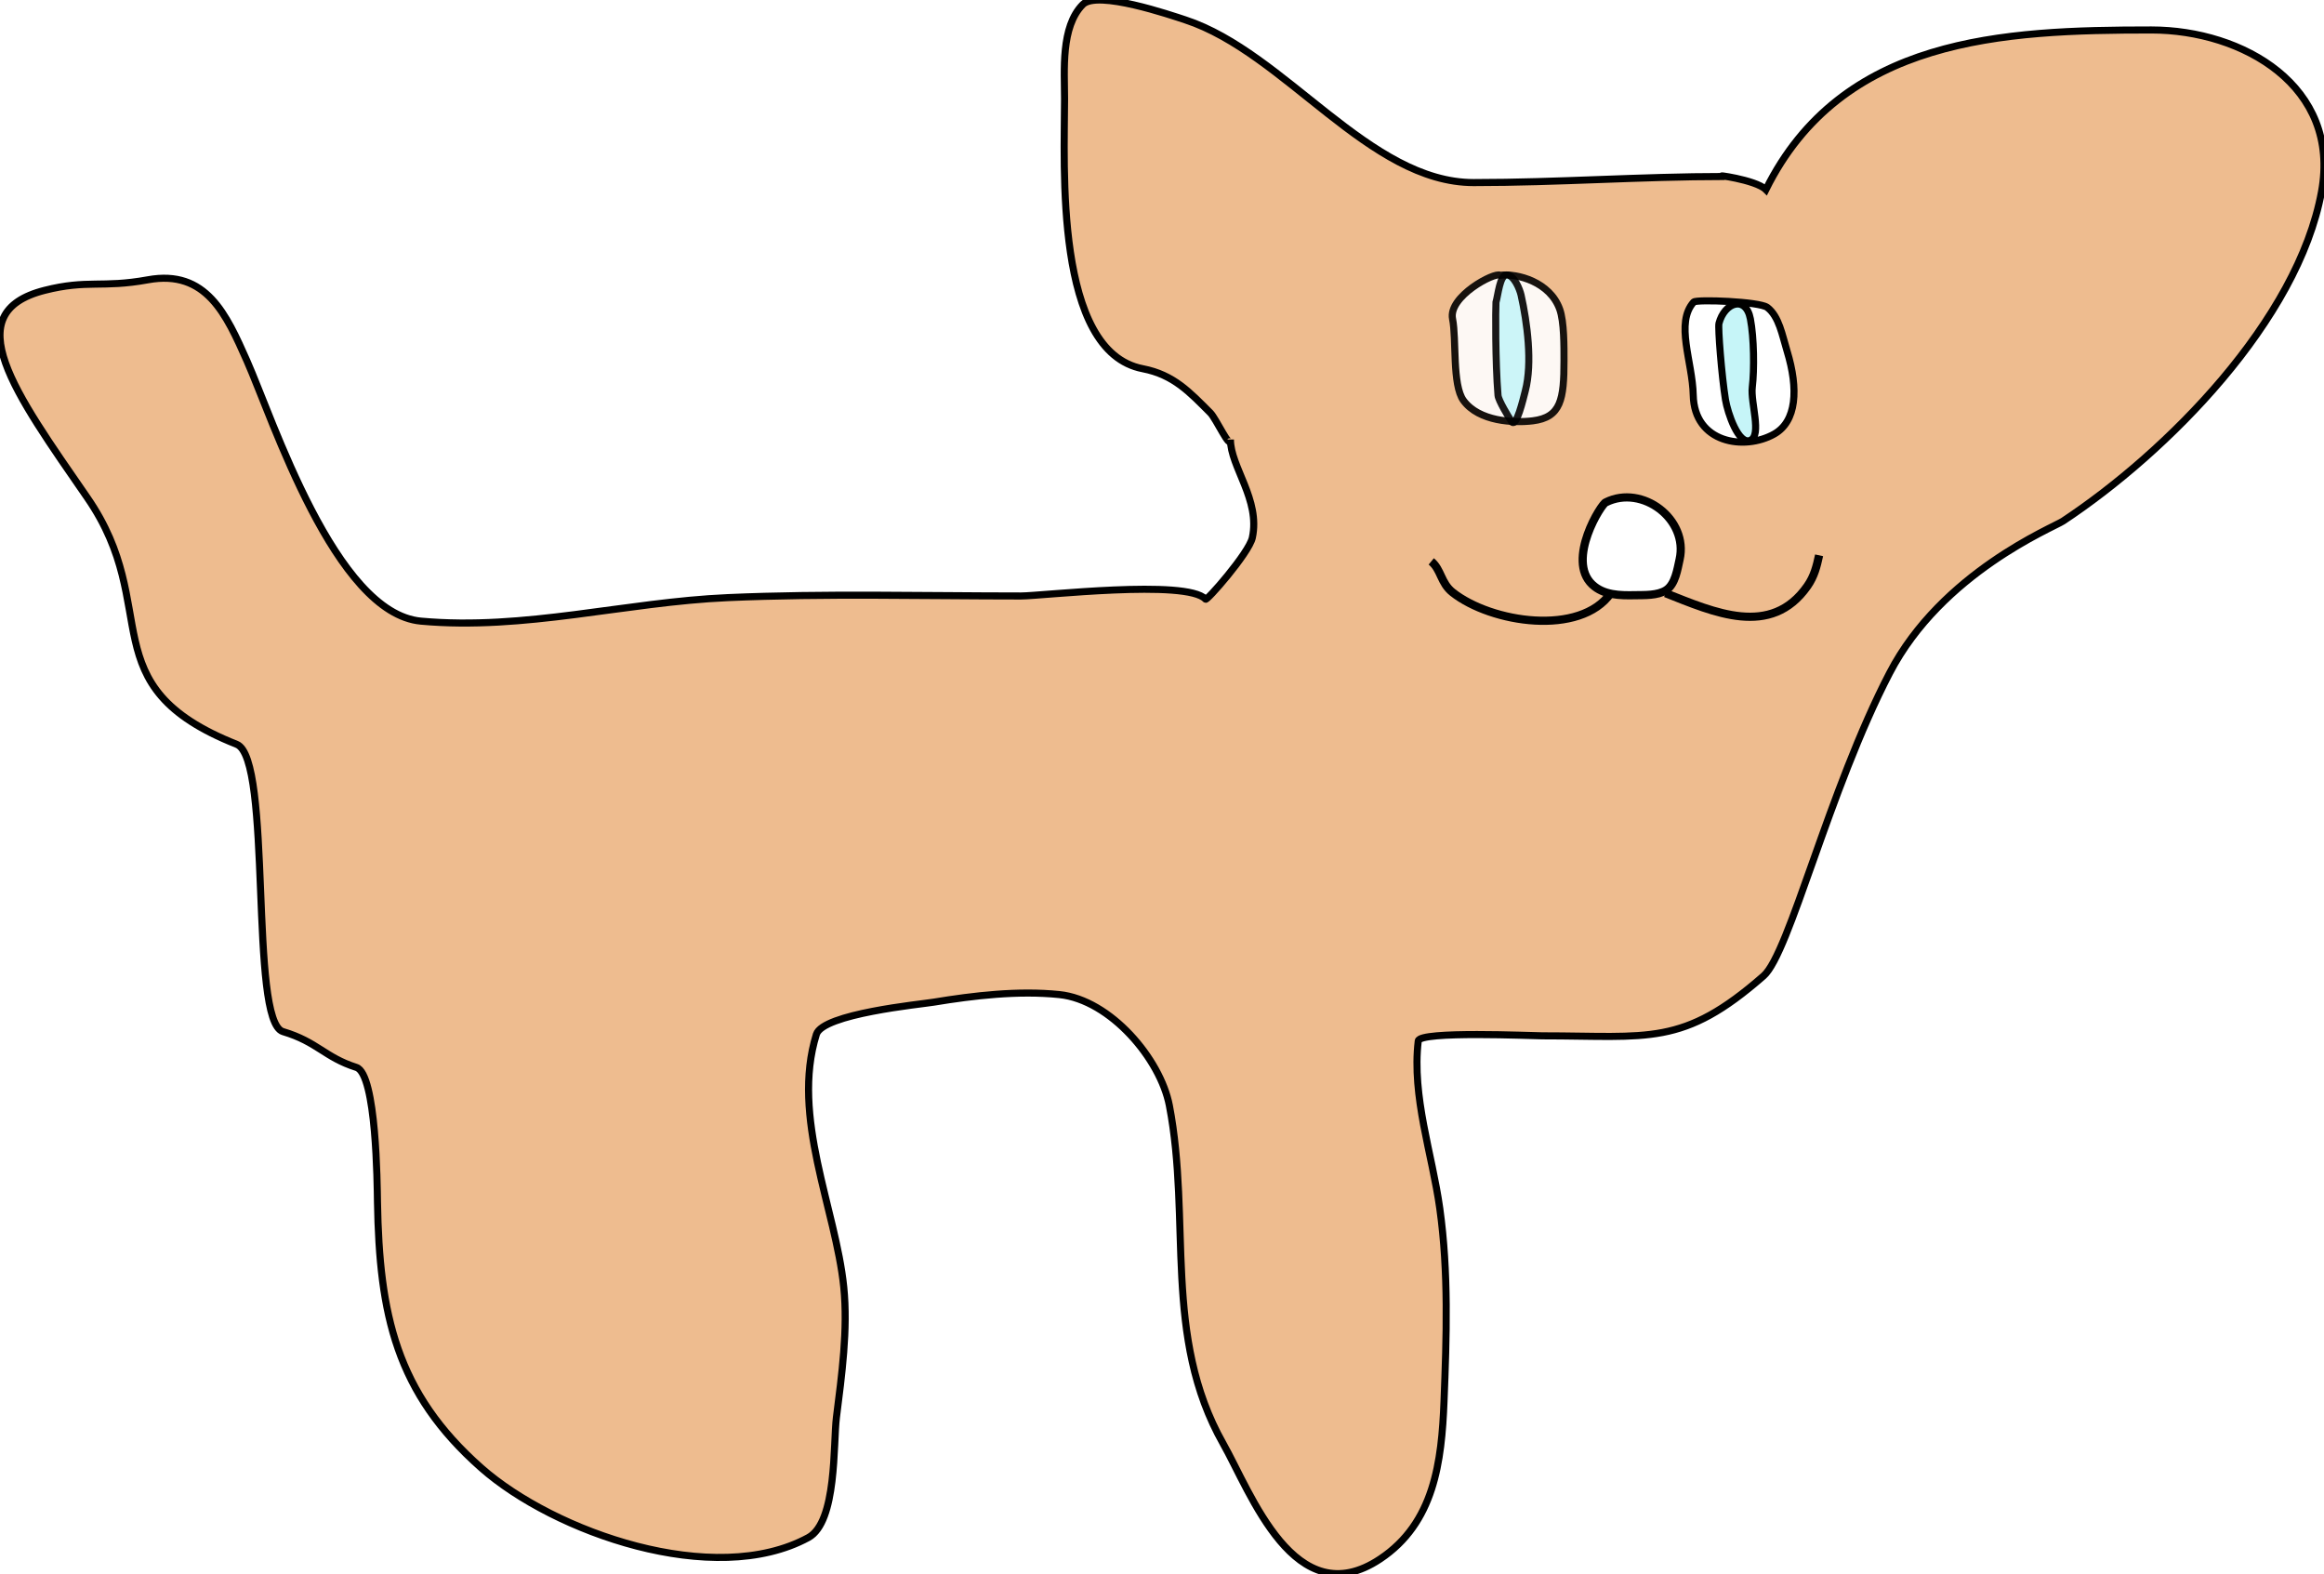
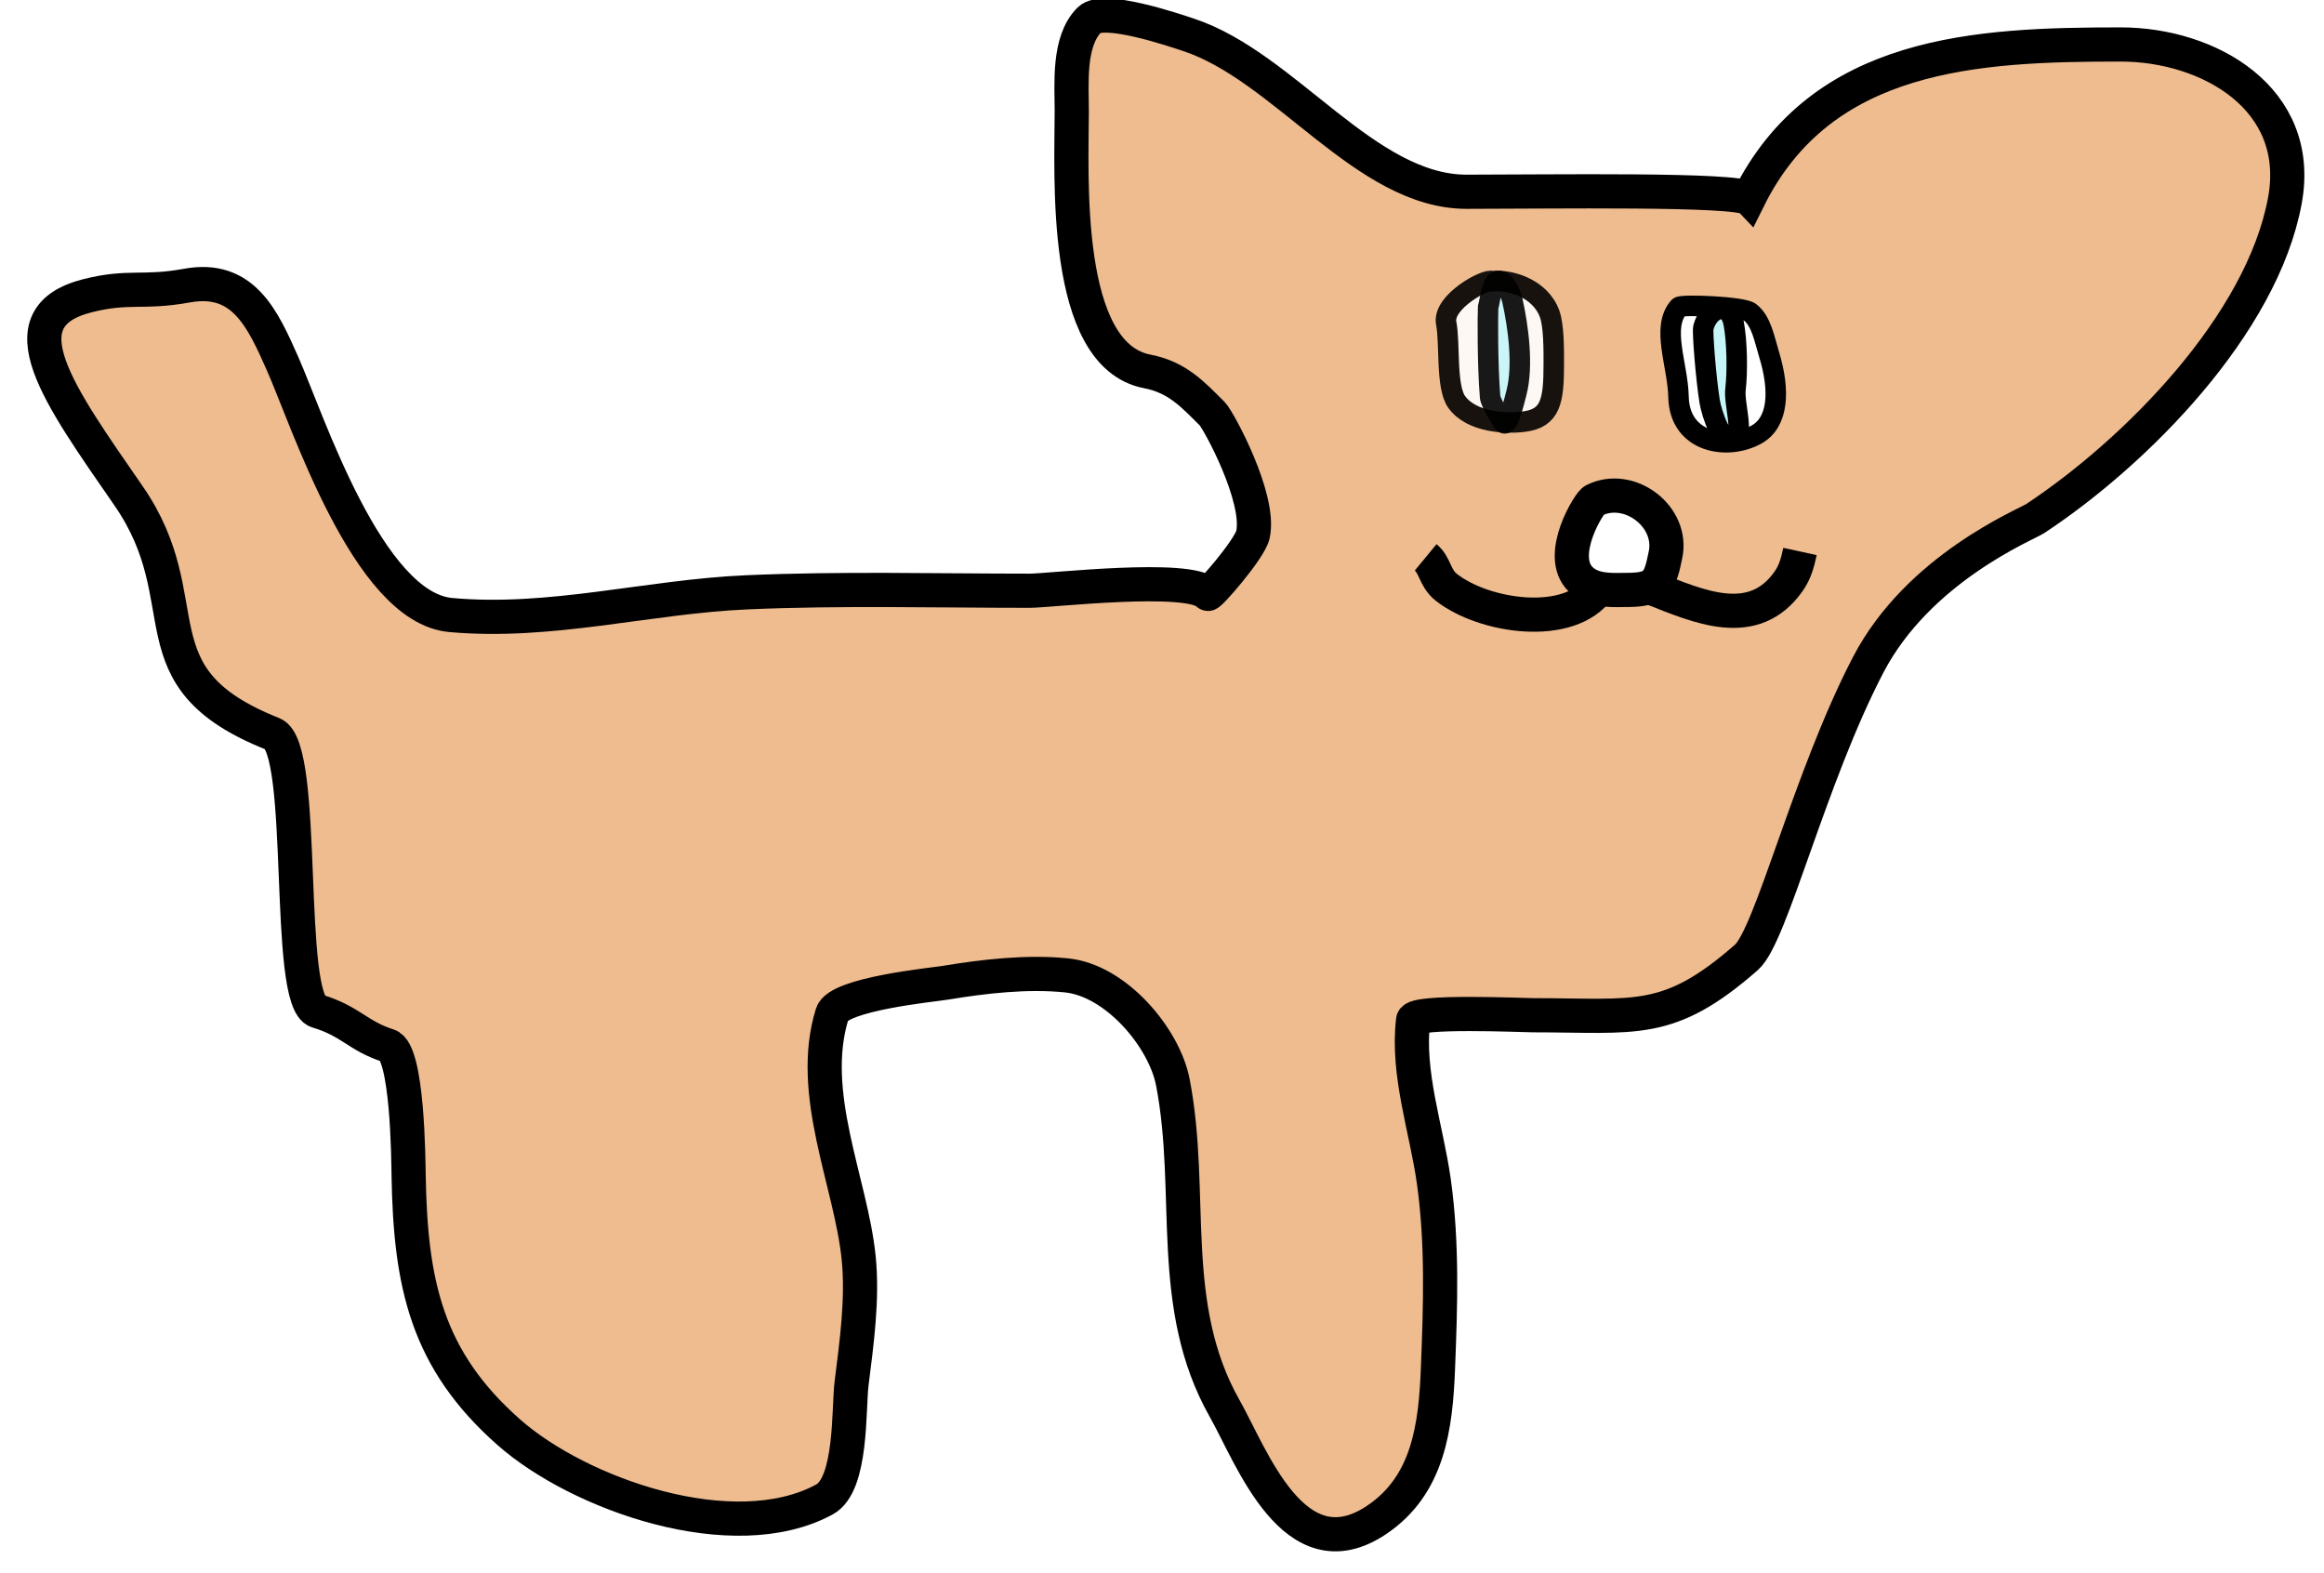
- <svg xmlns="http://www.w3.org/2000/svg" viewBox="34.044 156.067 328.146 222.171">
-   <path style="stroke: rgb(0, 0, 0); fill: rgb(238, 188, 143);" d="M 204.26 240.653 C 204.275 241.122 210.403 234.146 210.871 231.986 C 212.036 226.616 207.779 221.976 207.779 218.118 C 207.779 219.67 205.779 215.191 204.934 214.346 C 202.042 211.455 199.769 208.965 195.398 208.124 C 182.885 205.718 184.358 179.355 184.358 170.027 C 184.358 166.064 183.8 159.858 186.931 156.701 C 188.972 154.643 199.34 158.192 201.427 158.879 C 215.545 163.53 227.346 181.844 242.126 181.844 C 254.036 181.844 265.658 180.986 277.555 180.986 C 275.548 180.633 281.941 181.396 283.382 182.837 C 294.075 161.317 316.856 160.298 337.817 160.298 C 350.748 160.298 364.575 168.244 361.84 183.126 C 358.497 201.319 340.021 219.93 325.334 229.64 C 323.959 230.549 308.235 236.902 300.864 251.069 C 292.245 267.635 286.713 290.647 283.063 293.844 C 271.628 303.86 266.904 302.308 251.813 302.308 C 250.452 302.308 234.47 301.586 234.299 303.028 C 233.366 310.885 236.273 319 237.34 326.679 C 238.601 335.748 238.295 344.77 237.938 353.903 C 237.604 362.472 236.56 371.077 228.915 376.169 C 216.868 384.193 210.649 366.766 206.747 359.875 C 198.178 344.74 202.29 328.421 199.155 312.14 C 197.895 305.594 190.843 297.227 183.618 296.483 C 177.828 295.887 171.535 296.622 165.854 297.559 C 164.018 297.861 150.221 299.188 149.315 302.102 C 145.691 313.751 152.061 326.76 153.182 337.778 C 153.792 343.771 152.893 350.231 152.148 356.16 C 151.683 359.854 152.247 370.941 148.178 373.147 C 134.861 380.368 112.31 372.409 102.001 363.313 C 89.962 352.691 87.611 341.619 87.342 325.731 C 87.303 323.424 87.205 307.669 84.359 306.763 C 79.89 305.341 78.867 303.161 74.001 301.712 C 69.183 300.277 72.551 263.164 67.464 261.151 C 46.555 252.875 57.185 241.98 46.375 226.336 C 36.123 211.501 27.838 200.229 40.347 197.057 C 46.437 195.513 48.399 196.759 54.925 195.57 C 63.178 194.066 66.014 200.49 68.901 206.99 C 72.543 215.19 81.368 242.662 93.49 243.761 C 108.134 245.089 122.319 241.076 136.814 240.44 C 150.573 239.837 164.41 240.21 178.195 240.21 C 181.136 240.21 201.61 237.803 204.26 240.653 Z" transform="matrix(1, 0, 0, 1, 2.842170943040401e-14, 0)" />
-   <path style="stroke: rgb(0, 0, 0); fill: rgb(255, 255, 255); opacity: 0.9;" d="M 245.86 194.931 C 245.095 194.437 238.51 197.921 239.143 201.09 C 239.719 203.973 239.072 210.406 240.685 212.61 C 242.868 215.597 247.809 215.808 250.472 215.479 C 254.458 214.985 254.879 212.458 254.879 206.987 C 254.879 205.061 254.909 201.478 254.27 199.713 C 252.888 195.892 248.345 194.637 245.86 194.931 Z" transform="matrix(1, 0, 0, 1, 2.842170943040401e-14, 0)" />
-   <path style="stroke: rgb(0, 0, 0); opacity: 0.9; fill: rgb(198, 245, 248);" d="M 245.272 198.751 C 245.218 199.642 245.166 207.12 245.563 211.885 C 245.623 212.61 247.081 215.003 247.472 215.579 C 248.156 216.584 249.131 212.327 249.411 211.267 C 250.454 207.3 249.678 201.571 248.819 197.728 C 248.639 196.918 247.815 194.832 246.753 194.885 C 245.824 194.931 245.579 197.676 245.272 198.751 Z" transform="matrix(1, 0, 0, 1, 2.842170943040401e-14, 0)" />
-   <path style="stroke: rgb(0, 0, 0); fill: rgb(255, 255, 255);" d="M 273.192 198.709 C 270.539 201.661 273.026 207.137 273.127 211.856 C 273.271 218.63 280.342 219.719 284.556 217.348 C 287.713 215.574 288.026 211.024 286.37 205.612 C 285.694 203.402 285.253 200.756 283.592 199.477 C 282.487 198.628 273.589 198.308 273.192 198.709 Z" transform="matrix(1, 0, 0, 1, 2.842170943040401e-14, 0)" />
-   <path style="stroke: rgb(0, 0, 0); fill: rgb(198, 245, 248);" d="M 276.759 201.725 C 276.603 202.324 277.137 209.121 277.677 212.487 C 277.975 214.339 279.531 218.965 281.195 218.232 C 282.839 217.507 281.206 212.879 281.463 210.748 C 281.767 208.218 281.704 203.74 281.197 201.091 C 280.546 197.683 277.525 198.78 276.759 201.725 Z" transform="matrix(1, 0, 0, 1, 2.842170943040401e-14, 0)" />
-   <g transform="matrix(1.156543, 0, 0, 1.156543, -38.83131, -32.37108)" style="">
-     <path style="stroke: rgb(0, 0, 0); fill: rgb(255, 255, 255);" d="M 259.072 224.247 C 258.554 224.349 254.207 231.263 257.395 234.279 C 258.787 235.596 260.785 235.627 262.58 235.59 C 263.756 235.566 265.385 235.653 266.43 234.972 C 267.547 234.244 267.805 232.395 268.07 231.22 C 269.172 226.337 263.523 222.036 259.072 224.247 Z" />
-     <path style="stroke: rgb(0, 0, 0); fill: rgba(255, 255, 255, 0);" d="M 266.357 235.346 C 272.24 237.657 279.208 240.856 283.675 234.47 C 284.506 233.283 284.803 232.079 285.099 230.721" />
-     <path style="stroke: rgb(0, 0, 0); fill: rgba(255, 255, 255, 0);" d="M 259.673 235.332 C 255.95 240.635 245.093 238.988 240.355 235.248 C 238.9 234.101 238.97 232.47 237.749 231.462" />
+ <svg xmlns="http://www.w3.org/2000/svg" viewBox="75 120 340 230">
+   <path class="catBody" style="stroke: rgb(0, 0, 0); fill: rgb(238, 188, 143); stroke-width: 5px;" d="M 251.699 206.861 C 251.714 207.33 257.842 200.354 258.31 198.194 C 259.475 192.824 253.218 181.399 252.373 180.554 C 249.481 177.663 247.208 175.173 242.837 174.332 C 230.324 171.926 231.797 145.563 231.797 136.235 C 231.797 132.272 231.239 126.066 234.37 122.909 C 236.411 120.851 246.779 124.4 248.866 125.087 C 262.984 129.738 274.785 148.052 289.565 148.052 C 301.475 148.052 329.38 147.604 330.821 149.045 C 341.514 127.525 364.295 126.506 385.256 126.506 C 398.187 126.506 412.014 134.452 409.279 149.334 C 405.936 167.527 387.46 186.138 372.773 195.848 C 371.398 196.757 355.674 203.11 348.303 217.277 C 339.684 233.843 334.152 256.855 330.502 260.052 C 319.067 270.068 314.343 268.516 299.252 268.516 C 297.891 268.516 281.909 267.794 281.738 269.236 C 280.805 277.093 283.712 285.208 284.779 292.887 C 286.04 301.956 285.734 310.978 285.377 320.111 C 285.043 328.68 283.999 337.285 276.354 342.377 C 264.307 350.401 258.088 332.974 254.186 326.083 C 245.617 310.948 249.729 294.629 246.594 278.348 C 245.334 271.802 238.282 263.435 231.057 262.691 C 225.267 262.095 218.974 262.83 213.293 263.767 C 211.457 264.069 197.66 265.396 196.754 268.31 C 193.13 279.959 199.5 292.968 200.621 303.986 C 201.231 309.979 200.332 316.439 199.587 322.368 C 199.122 326.062 199.686 337.149 195.617 339.355 C 182.3 346.576 159.749 338.617 149.44 329.521 C 137.401 318.899 135.05 307.827 134.781 291.939 C 134.742 289.632 134.644 273.877 131.798 272.971 C 127.329 271.549 126.306 269.369 121.44 267.92 C 116.622 266.485 119.99 229.372 114.903 227.359 C 93.994 219.083 104.624 208.188 93.814 192.544 C 83.562 177.709 75.277 166.437 87.786 163.265 C 93.876 161.721 95.838 162.967 102.364 161.778 C 110.617 160.274 113.453 166.698 116.34 173.198 C 119.982 181.398 128.807 208.87 140.929 209.969 C 155.573 211.297 169.758 207.284 184.253 206.648 C 198.012 206.045 211.849 206.418 225.634 206.418 C 228.575 206.418 249.049 204.011 251.699 206.861 Z" transform="matrix(1, 0, 0, 1, 0, 0)" />
+   <path style="stroke: rgb(0, 0, 0); fill: rgb(255, 255, 255); opacity: 0.9; stroke-width: 3px;" d="M 293.299 161.139 C 292.534 160.645 285.949 164.129 286.582 167.298 C 287.158 170.181 286.511 176.614 288.124 178.818 C 290.307 181.805 295.248 182.016 297.911 181.687 C 301.897 181.193 302.318 178.666 302.318 173.195 C 302.318 171.269 302.348 167.686 301.709 165.921 C 300.327 162.1 295.784 160.845 293.299 161.139 Z" transform="matrix(1, 0, 0, 1, 0, 0)" />
+   <path style="stroke: rgb(0, 0, 0); opacity: 0.9; fill: rgb(198, 245, 248); stroke-width: 3px;" d="M 292.711 164.959 C 292.657 165.85 292.605 173.328 293.002 178.093 C 293.062 178.818 294.52 181.211 294.911 181.787 C 295.595 182.792 296.57 178.535 296.85 177.475 C 297.893 173.508 297.117 167.779 296.258 163.936 C 296.078 163.126 295.254 161.04 294.192 161.093 C 293.263 161.139 293.018 163.884 292.711 164.959 Z" transform="matrix(1, 0, 0, 1, 0, 0)" />
+   <path style="stroke: rgb(0, 0, 0); fill: rgb(255, 255, 255); stroke-width: 3px;" d="M 320.631 164.917 C 317.978 167.869 320.465 173.345 320.566 178.064 C 320.71 184.838 327.781 185.927 331.995 183.556 C 335.152 181.782 335.465 177.232 333.809 171.82 C 333.133 169.61 332.692 166.964 331.031 165.685 C 329.926 164.836 321.028 164.516 320.631 164.917 Z" transform="matrix(1, 0, 0, 1, 0, 0)" />
+   <path style="stroke: rgb(0, 0, 0); fill: rgb(198, 245, 248); stroke-width: 3px;" d="M 324.198 167.933 C 324.042 168.532 324.576 175.329 325.116 178.695 C 325.414 180.547 326.97 185.173 328.634 184.44 C 330.278 183.715 328.645 179.087 328.902 176.956 C 329.206 174.426 329.143 169.948 328.636 167.299 C 327.985 163.891 324.964 164.988 324.198 167.933 Z" transform="matrix(1, 0, 0, 1, 0, 0)" />
+   <g transform="matrix(1.156543, 0, 0, 1.156543, 8.607187, -66.16308)" style="">
+     <path style="stroke: rgb(0, 0, 0); fill: rgb(255, 255, 255); stroke-width: 4.323px;" d="M 259.072 224.247 C 258.554 224.349 254.207 231.263 257.395 234.279 C 258.787 235.596 260.785 235.627 262.58 235.59 C 263.756 235.566 265.385 235.653 266.43 234.972 C 267.547 234.244 267.805 232.395 268.07 231.22 C 269.172 226.337 263.523 222.036 259.072 224.247 Z" />
+     <path style="stroke: rgb(0, 0, 0); fill: rgba(255, 255, 255, 0); stroke-width: 4.323px;" d="M 266.357 235.346 C 272.24 237.657 279.208 240.856 283.675 234.47 C 284.506 233.283 284.803 232.079 285.099 230.721" />
+     <path style="stroke: rgb(0, 0, 0); fill: rgba(255, 255, 255, 0); stroke-width: 4.323px;" d="M 259.673 235.332 C 255.95 240.635 245.093 238.988 240.355 235.248 C 238.9 234.101 238.97 232.47 237.749 231.462" />
  </g>
</svg>
